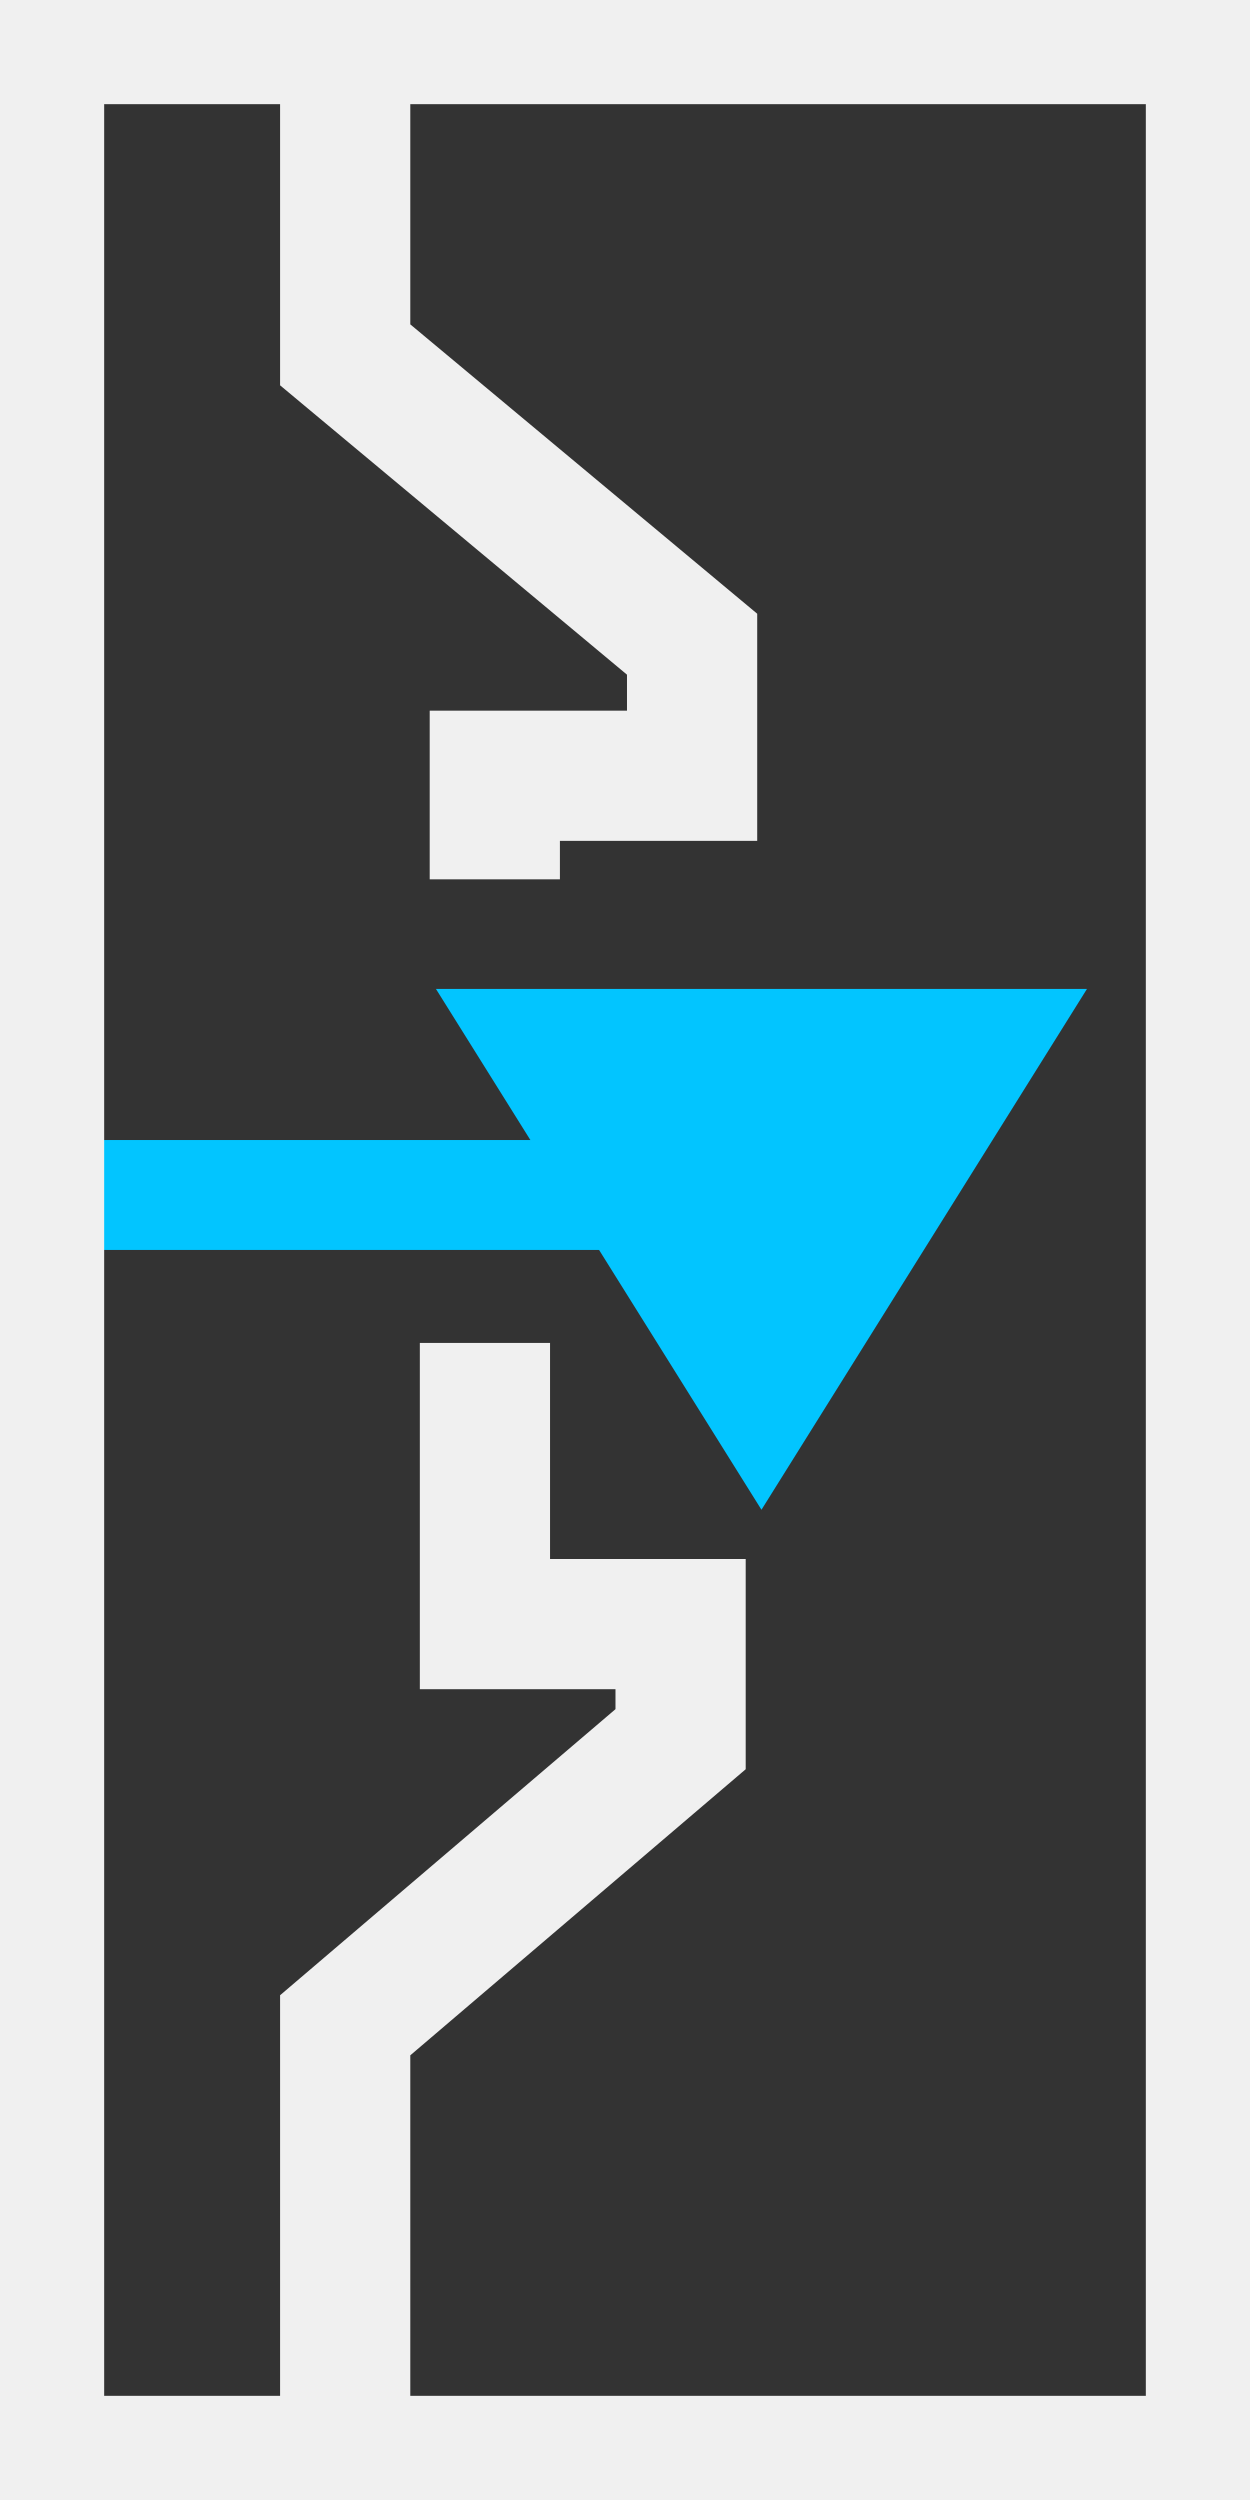
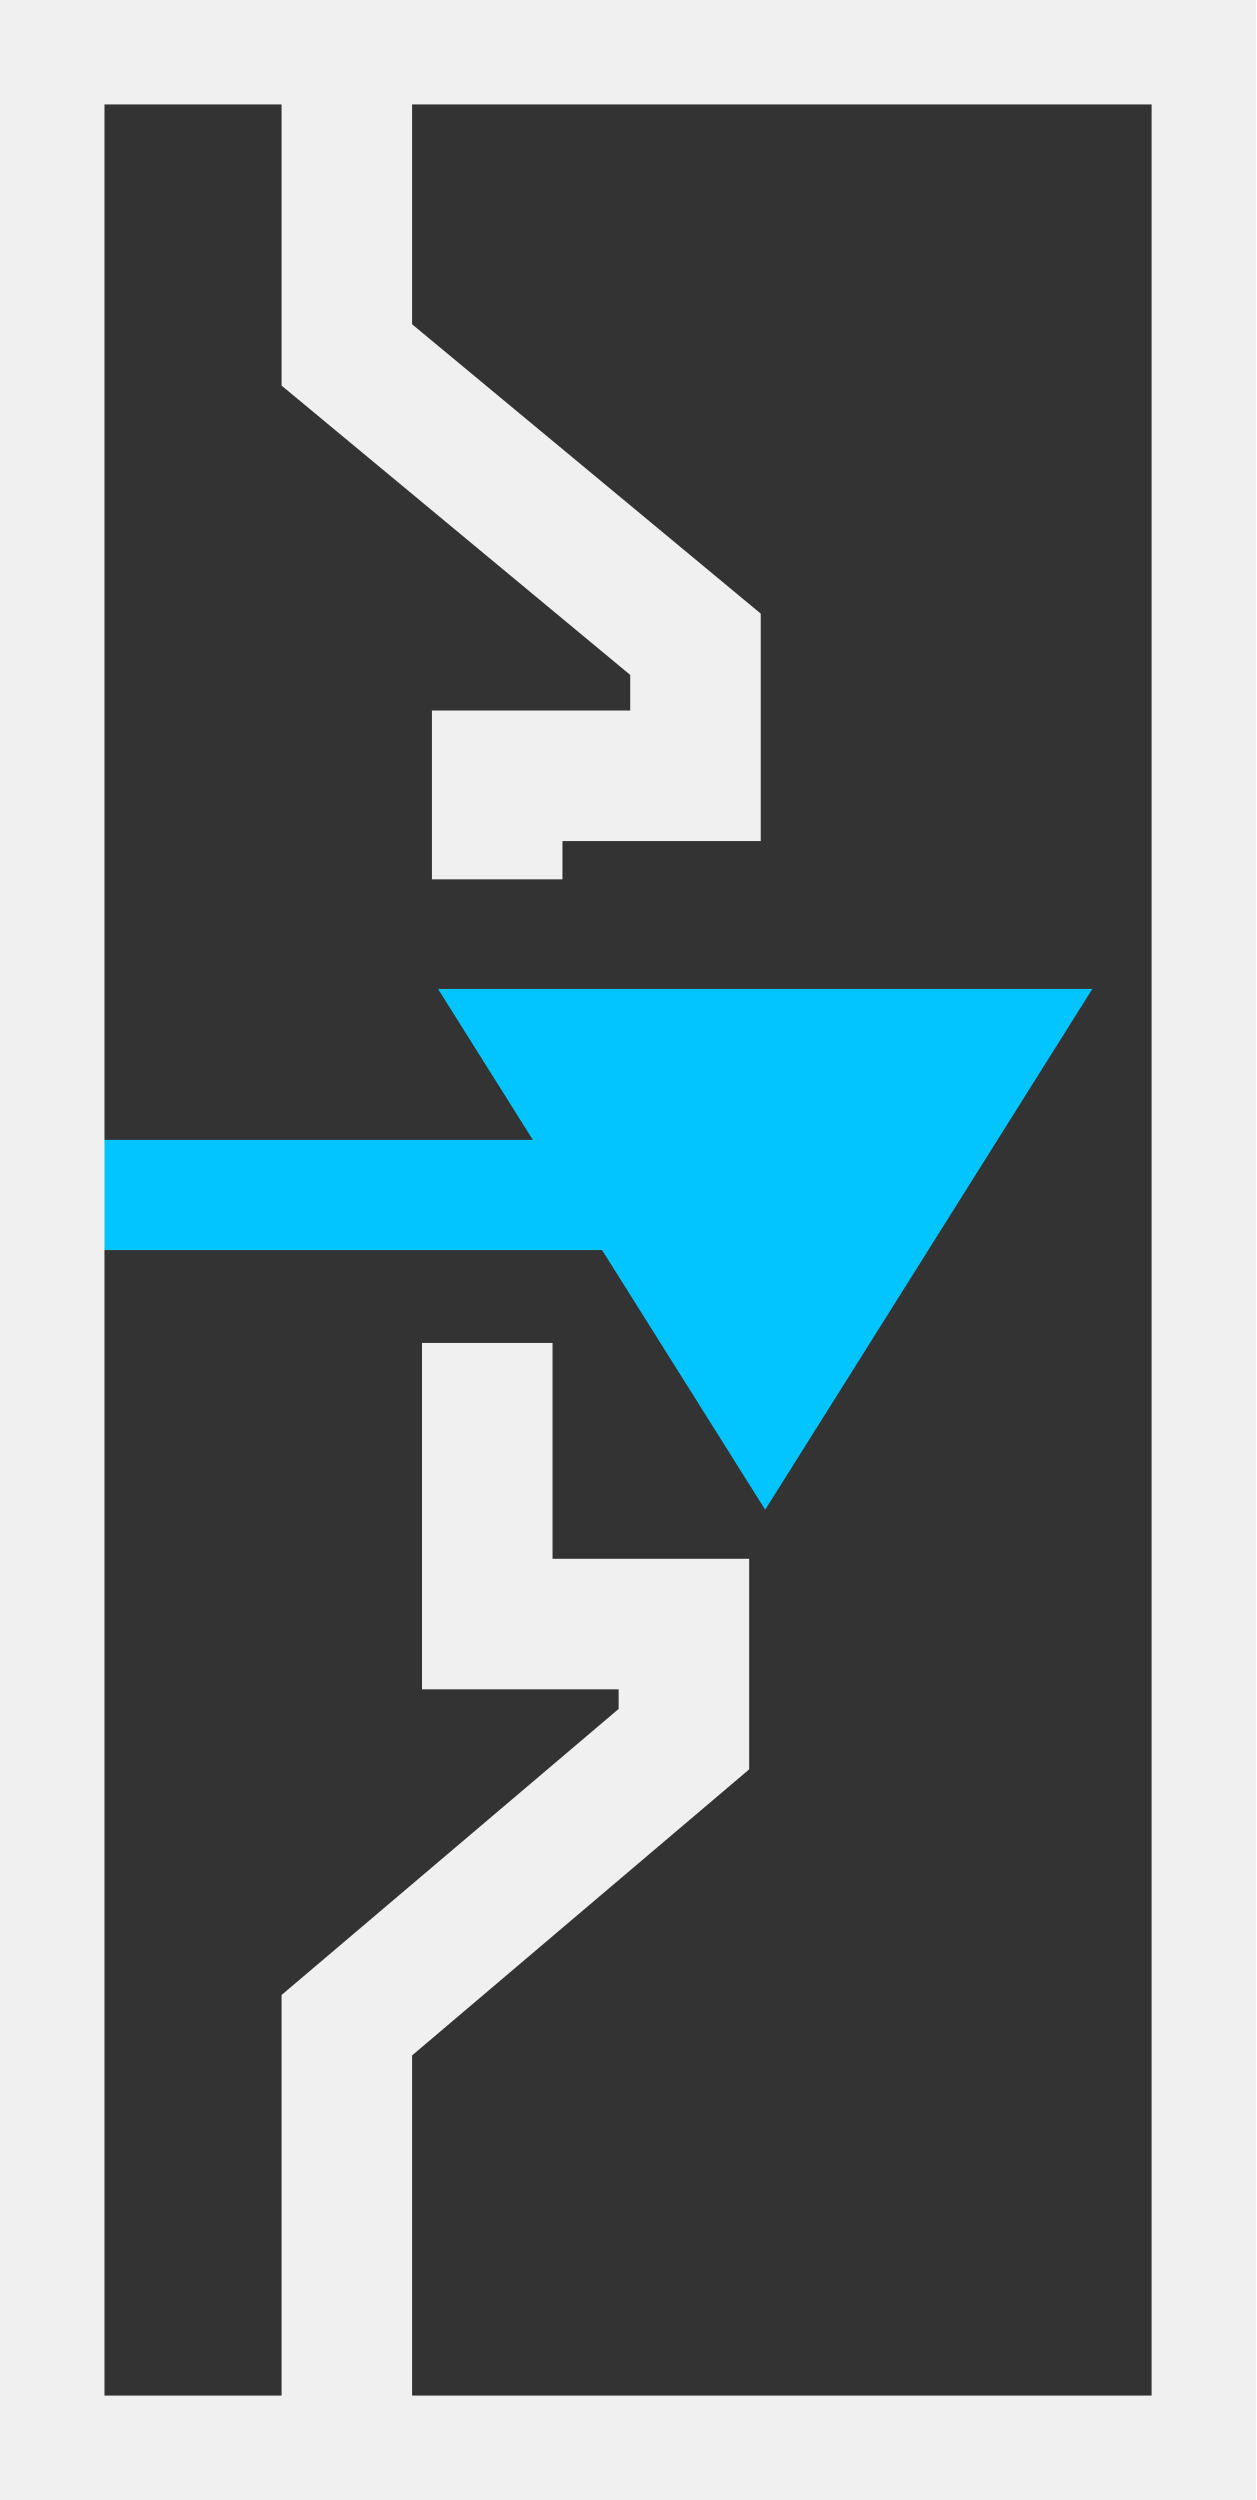
- <svg xmlns="http://www.w3.org/2000/svg" width="192" height="384" viewBox="0 0 630 1782" version="1.1" id="svg8">
+ <svg xmlns="http://www.w3.org/2000/svg" width="384" height="764.281" viewBox="0 0 1260 3546.742" version="1.1" id="svg8">
  <defs id="defs2" />
-   <g id="layer1" transform="translate(-1460.564,277.0426)">
-     <rect style="fill:#333333;fill-opacity:1;stroke:#f0f0f0;stroke-width:45.383;stroke-linecap:butt;stroke-miterlimit:4;stroke-dasharray:none;stroke-opacity:1" id="rect4279-6" width="845.617" height="1736.617" x="1352.756" y="-254.351" />
-     <path style="fill:#02c5ff;fill-opacity:1;stroke:none;stroke-width:9.143px;stroke-linecap:butt;stroke-linejoin:miter;stroke-opacity:1" d="m 1640.801,427.86 232.031,371.25 232.032,-371.25 z" id="path2834-1" />
-     <path style="fill:none;stroke:#02c5ff;stroke-width:78.349;stroke-linecap:butt;stroke-linejoin:miter;stroke-miterlimit:4;stroke-dasharray:none;stroke-opacity:1" d="m 1358.134,574.749 h 420.028" id="path1210" />
-     <path style="fill:none;stroke:#f0f0f0;stroke-width:92.812;stroke-linecap:butt;stroke-linejoin:miter;stroke-miterlimit:4;stroke-dasharray:none;stroke-opacity:1" d="M 1576.114,1473.623 V 1166.576 L 1815.188,962.659 V 880.624 H 1675.728 V 680.223" id="path1212" />
-     <path style="fill:none;stroke:#f0f0f0;stroke-width:92.812;stroke-linecap:butt;stroke-linejoin:miter;stroke-miterlimit:4;stroke-dasharray:none;stroke-opacity:1" d="m 1576.114,-246.778 v 222.668 l 247.278,206.261 v 93.755 h -140.632 v 73.832" id="path1214" />
-     <rect style="fill:none;fill-opacity:1;stroke:#f0f0f0;stroke-width:74.25;stroke-linecap:butt;stroke-miterlimit:4;stroke-dasharray:none;stroke-opacity:1" id="rect4279-6-8" width="816.75" height="1707.75" x="1367.189" y="-239.918" />
+   <g id="layer1" transform="translate(-1591.065,2044.231)">
+     <rect style="fill:#333333;fill-opacity:1;stroke:#f0f0f0;stroke-width:90.547;stroke-linecap:butt;stroke-miterlimit:4;stroke-dasharray:none;stroke-opacity:1" id="rect4279-6" width="1691.452" height="3456.048" x="1375.338" y="-1998.884" />
+     <path style="fill:#02c5ff;fill-opacity:1;stroke:none;stroke-width:18.242px;stroke-linecap:butt;stroke-linejoin:miter;stroke-opacity:1" d="M 1951.503,-641.214 2415.625,97.612 2879.749,-641.214 Z" id="path2834-1" />
+     <path style="fill:none;stroke:#02c5ff;stroke-width:156.32;stroke-linecap:butt;stroke-linejoin:miter;stroke-miterlimit:4;stroke-dasharray:none;stroke-opacity:1" d="m 1386.095,-348.89 h 840.165" id="path1210" />
+     <path style="fill:none;stroke:#f0f0f0;stroke-width:185.177;stroke-linecap:butt;stroke-linejoin:miter;stroke-miterlimit:4;stroke-dasharray:none;stroke-opacity:1" d="M 1822.111,1439.963 V 828.908 L 2300.323,423.092 V 259.833 h -278.957 v -398.819" id="path1212" />
+     <path style="fill:none;stroke:#f0f0f0;stroke-width:185.177;stroke-linecap:butt;stroke-linejoin:miter;stroke-miterlimit:4;stroke-dasharray:none;stroke-opacity:1" d="m 1822.111,-1983.813 v 443.132 l 494.621,410.48 v 186.582 h -281.301 v 146.933" id="path1214" />
+     <rect style="fill:none;fill-opacity:1;stroke:#f0f0f0;stroke-width:148.142;stroke-linecap:butt;stroke-miterlimit:4;stroke-dasharray:none;stroke-opacity:1" id="rect4279-6-8" width="1633.712" height="3398.6" x="1404.209" y="-1970.16" />
  </g>
</svg>
